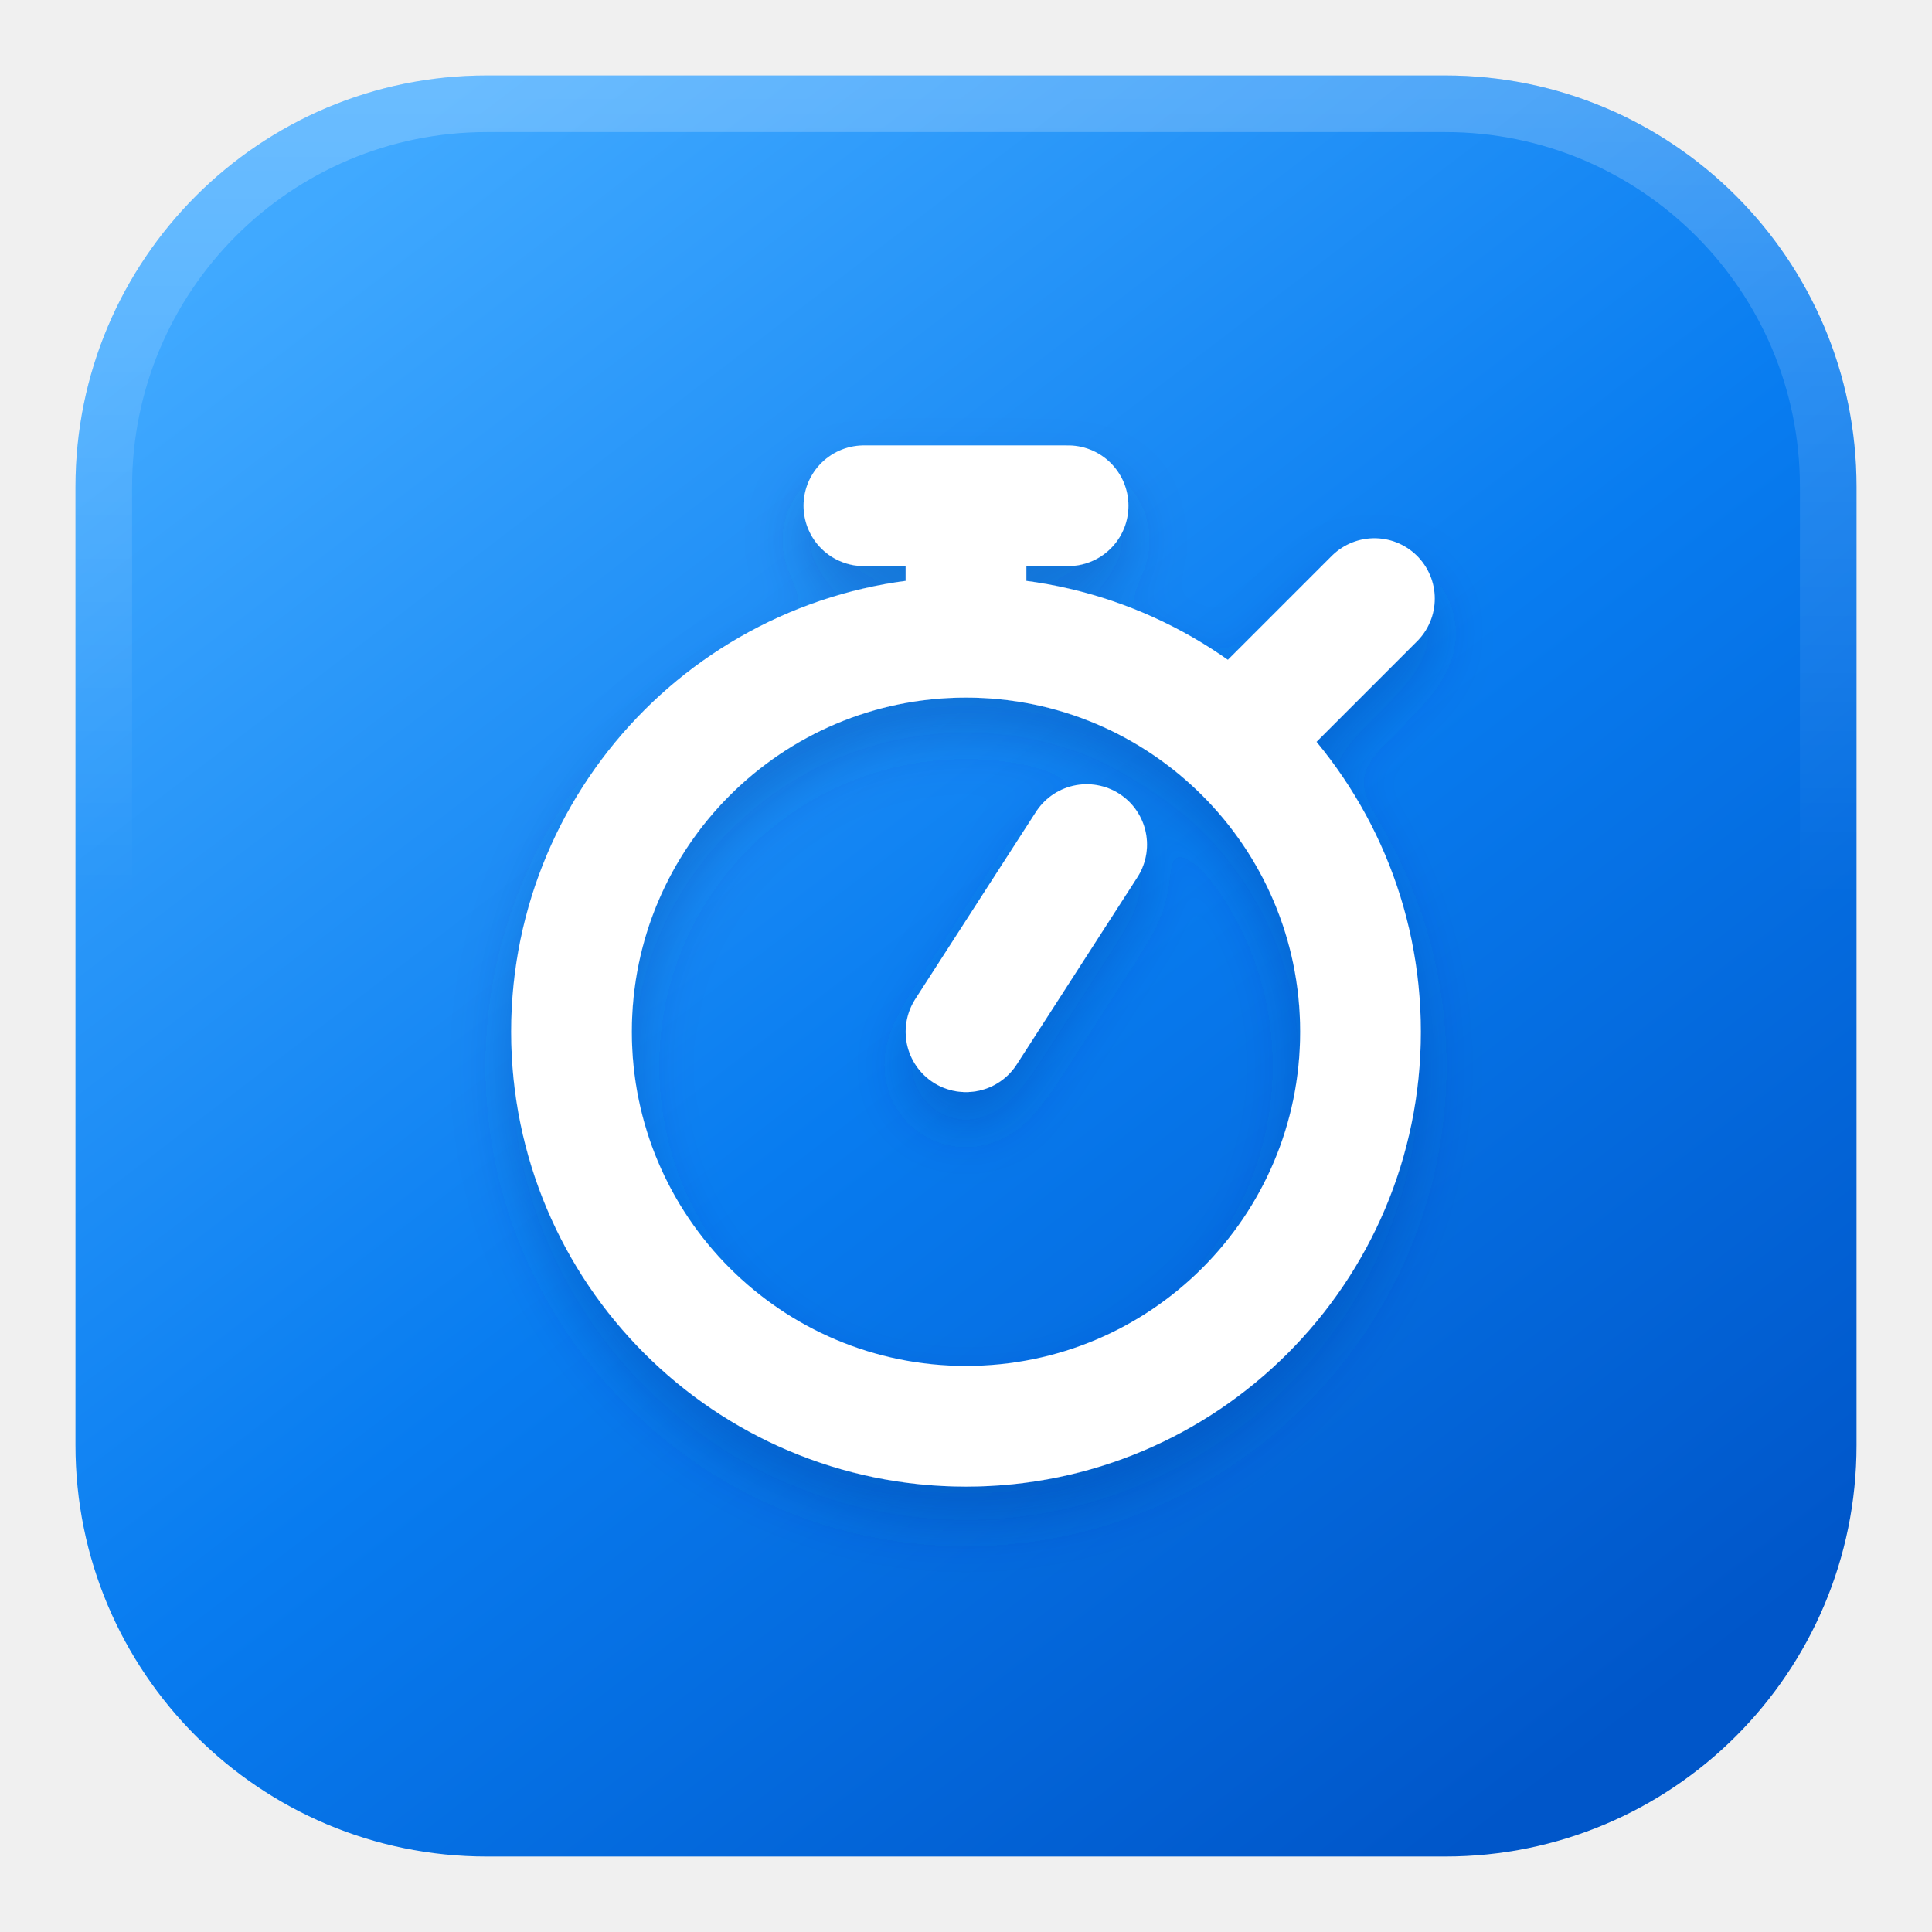
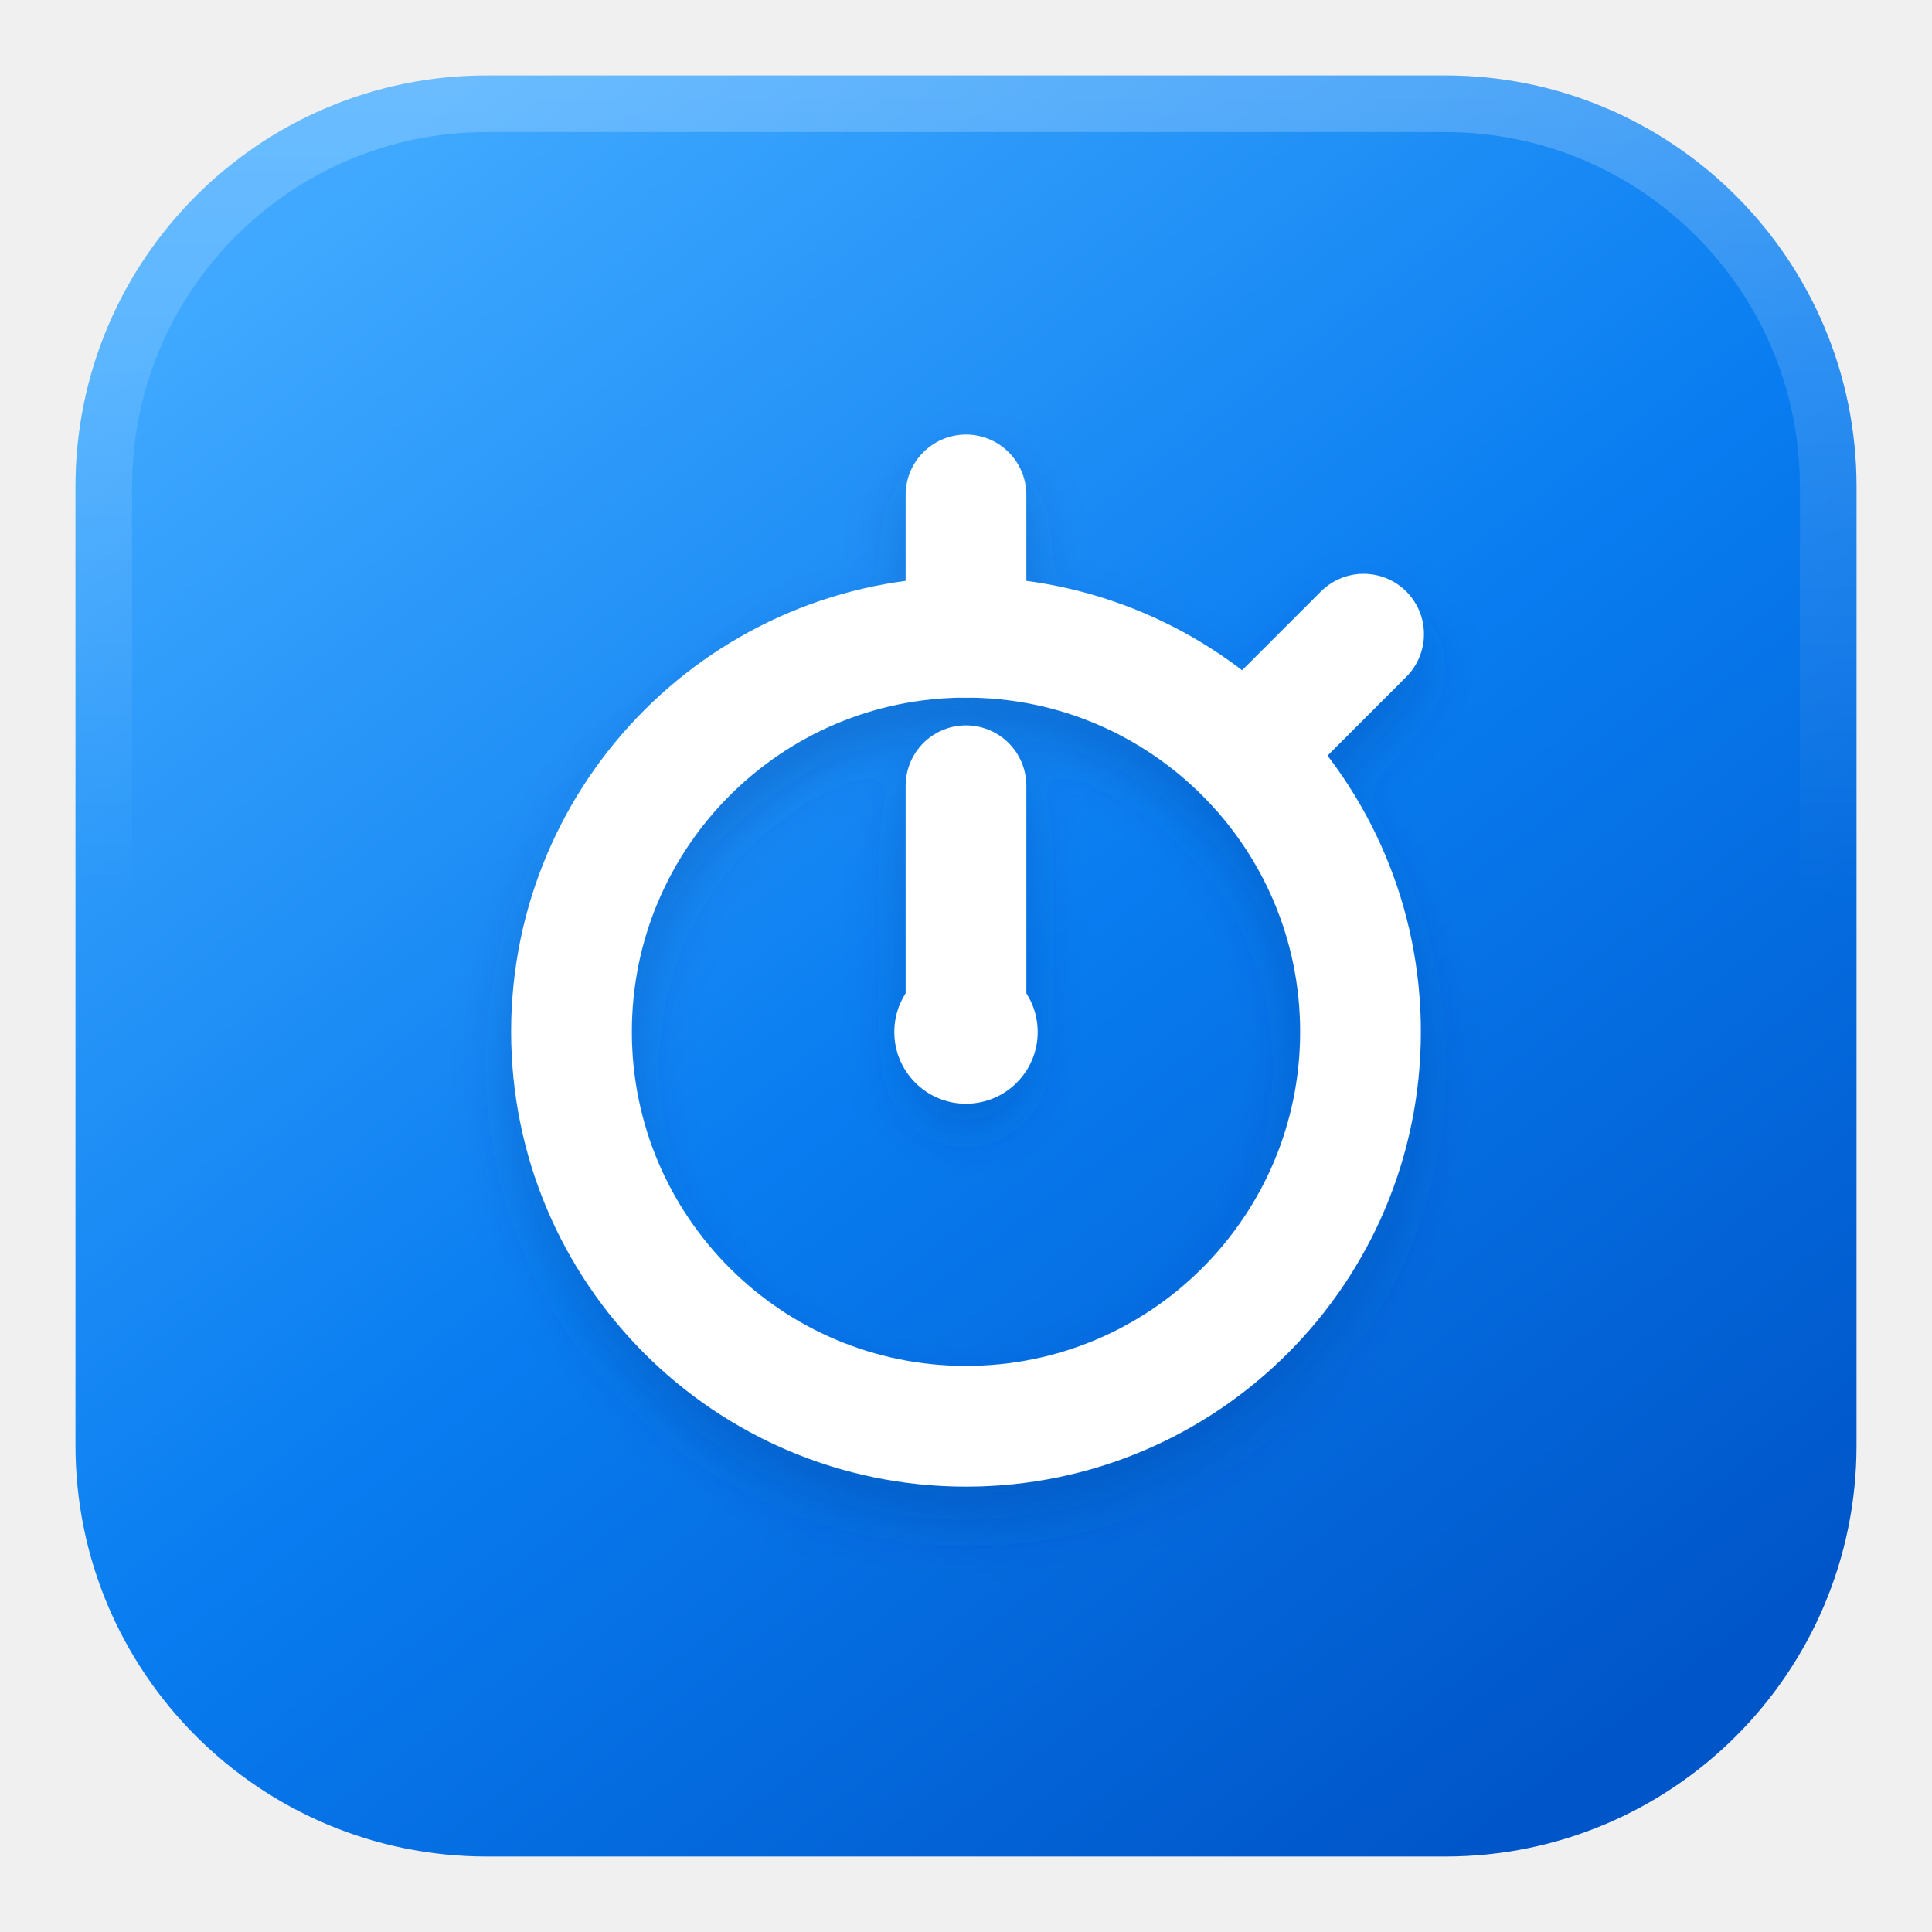
<svg xmlns="http://www.w3.org/2000/svg" width="1024" height="1024" viewBox="0 0 1024 1024">
  <defs>
    <linearGradient id="tile" x1="188" y1="88" x2="836" y2="936" gradientUnits="userSpaceOnUse">
      <stop stop-color="#40A9FF" />
      <stop offset="0.52" stop-color="#087CF0" />
      <stop offset="1" stop-color="#0056C9" />
    </linearGradient>
    <linearGradient id="shine" x1="512" y1="48" x2="512" y2="976" gradientUnits="userSpaceOnUse">
      <stop stop-color="#FFFFFF" stop-opacity="0.22" />
      <stop offset="0.46" stop-color="#FFFFFF" stop-opacity="0" />
    </linearGradient>
    <filter id="shadow" x="-20%" y="-20%" width="140%" height="150%">
      <feDropShadow dx="0" dy="22" stdDeviation="18" flood-color="#003C8C" flood-opacity="0.28" />
    </filter>
  </defs>
  <rect x="40" y="40" width="944" height="944" rx="218" fill="url(#tile)" />
  <rect x="55" y="55" width="914" height="914" rx="203" fill="none" stroke="url(#shine)" stroke-width="30" />
  <g transform="translate(512 512) scale(0.82) translate(-512 -523.5)" fill="none" stroke="#FFFFFF" stroke-width="78" stroke-linecap="round" stroke-linejoin="round" filter="url(#shadow)">
    <circle cx="512" cy="566" r="255" />
-     <path d="M446 226h132M512 226v84M700 362l76-76" />
-     <path d="M512 566L590 445" />
+     <path d="M512 311v-92M697 381l72-72" />
+     <path d="M512 566V407" />
  </g>
+   <circle cx="512" cy="547" r="38" fill="#FFFFFF" />
</svg>
